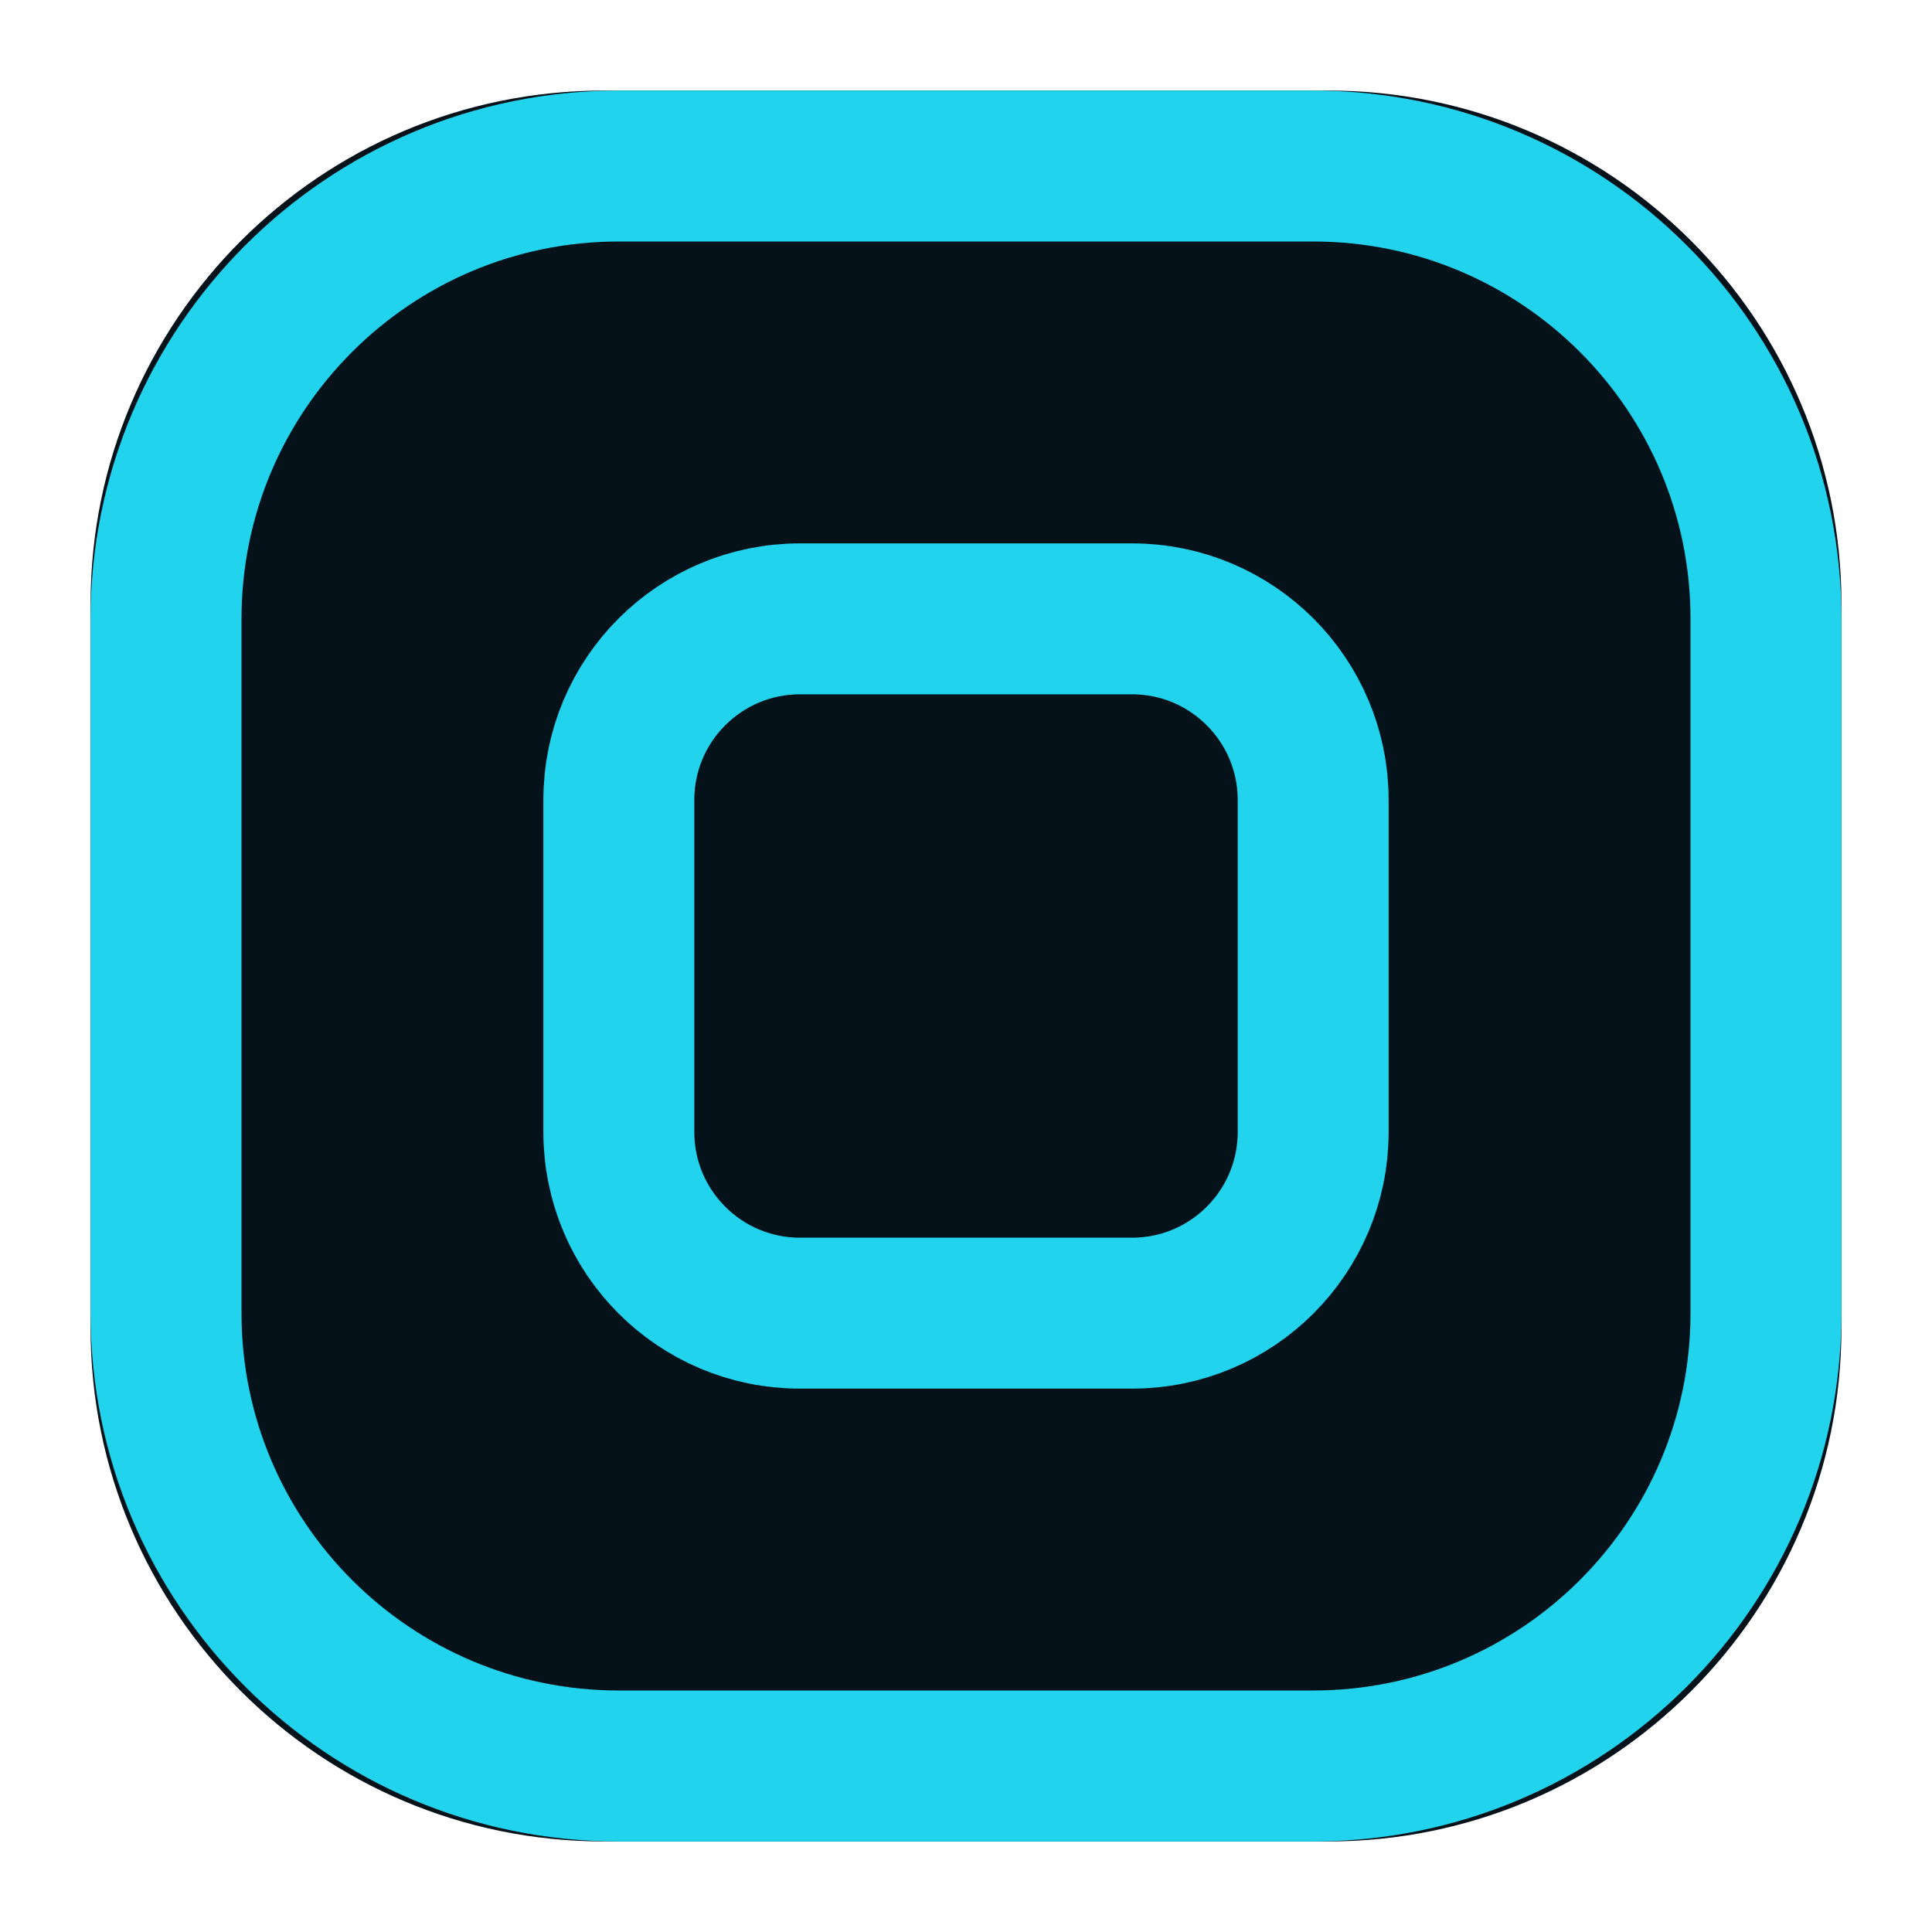
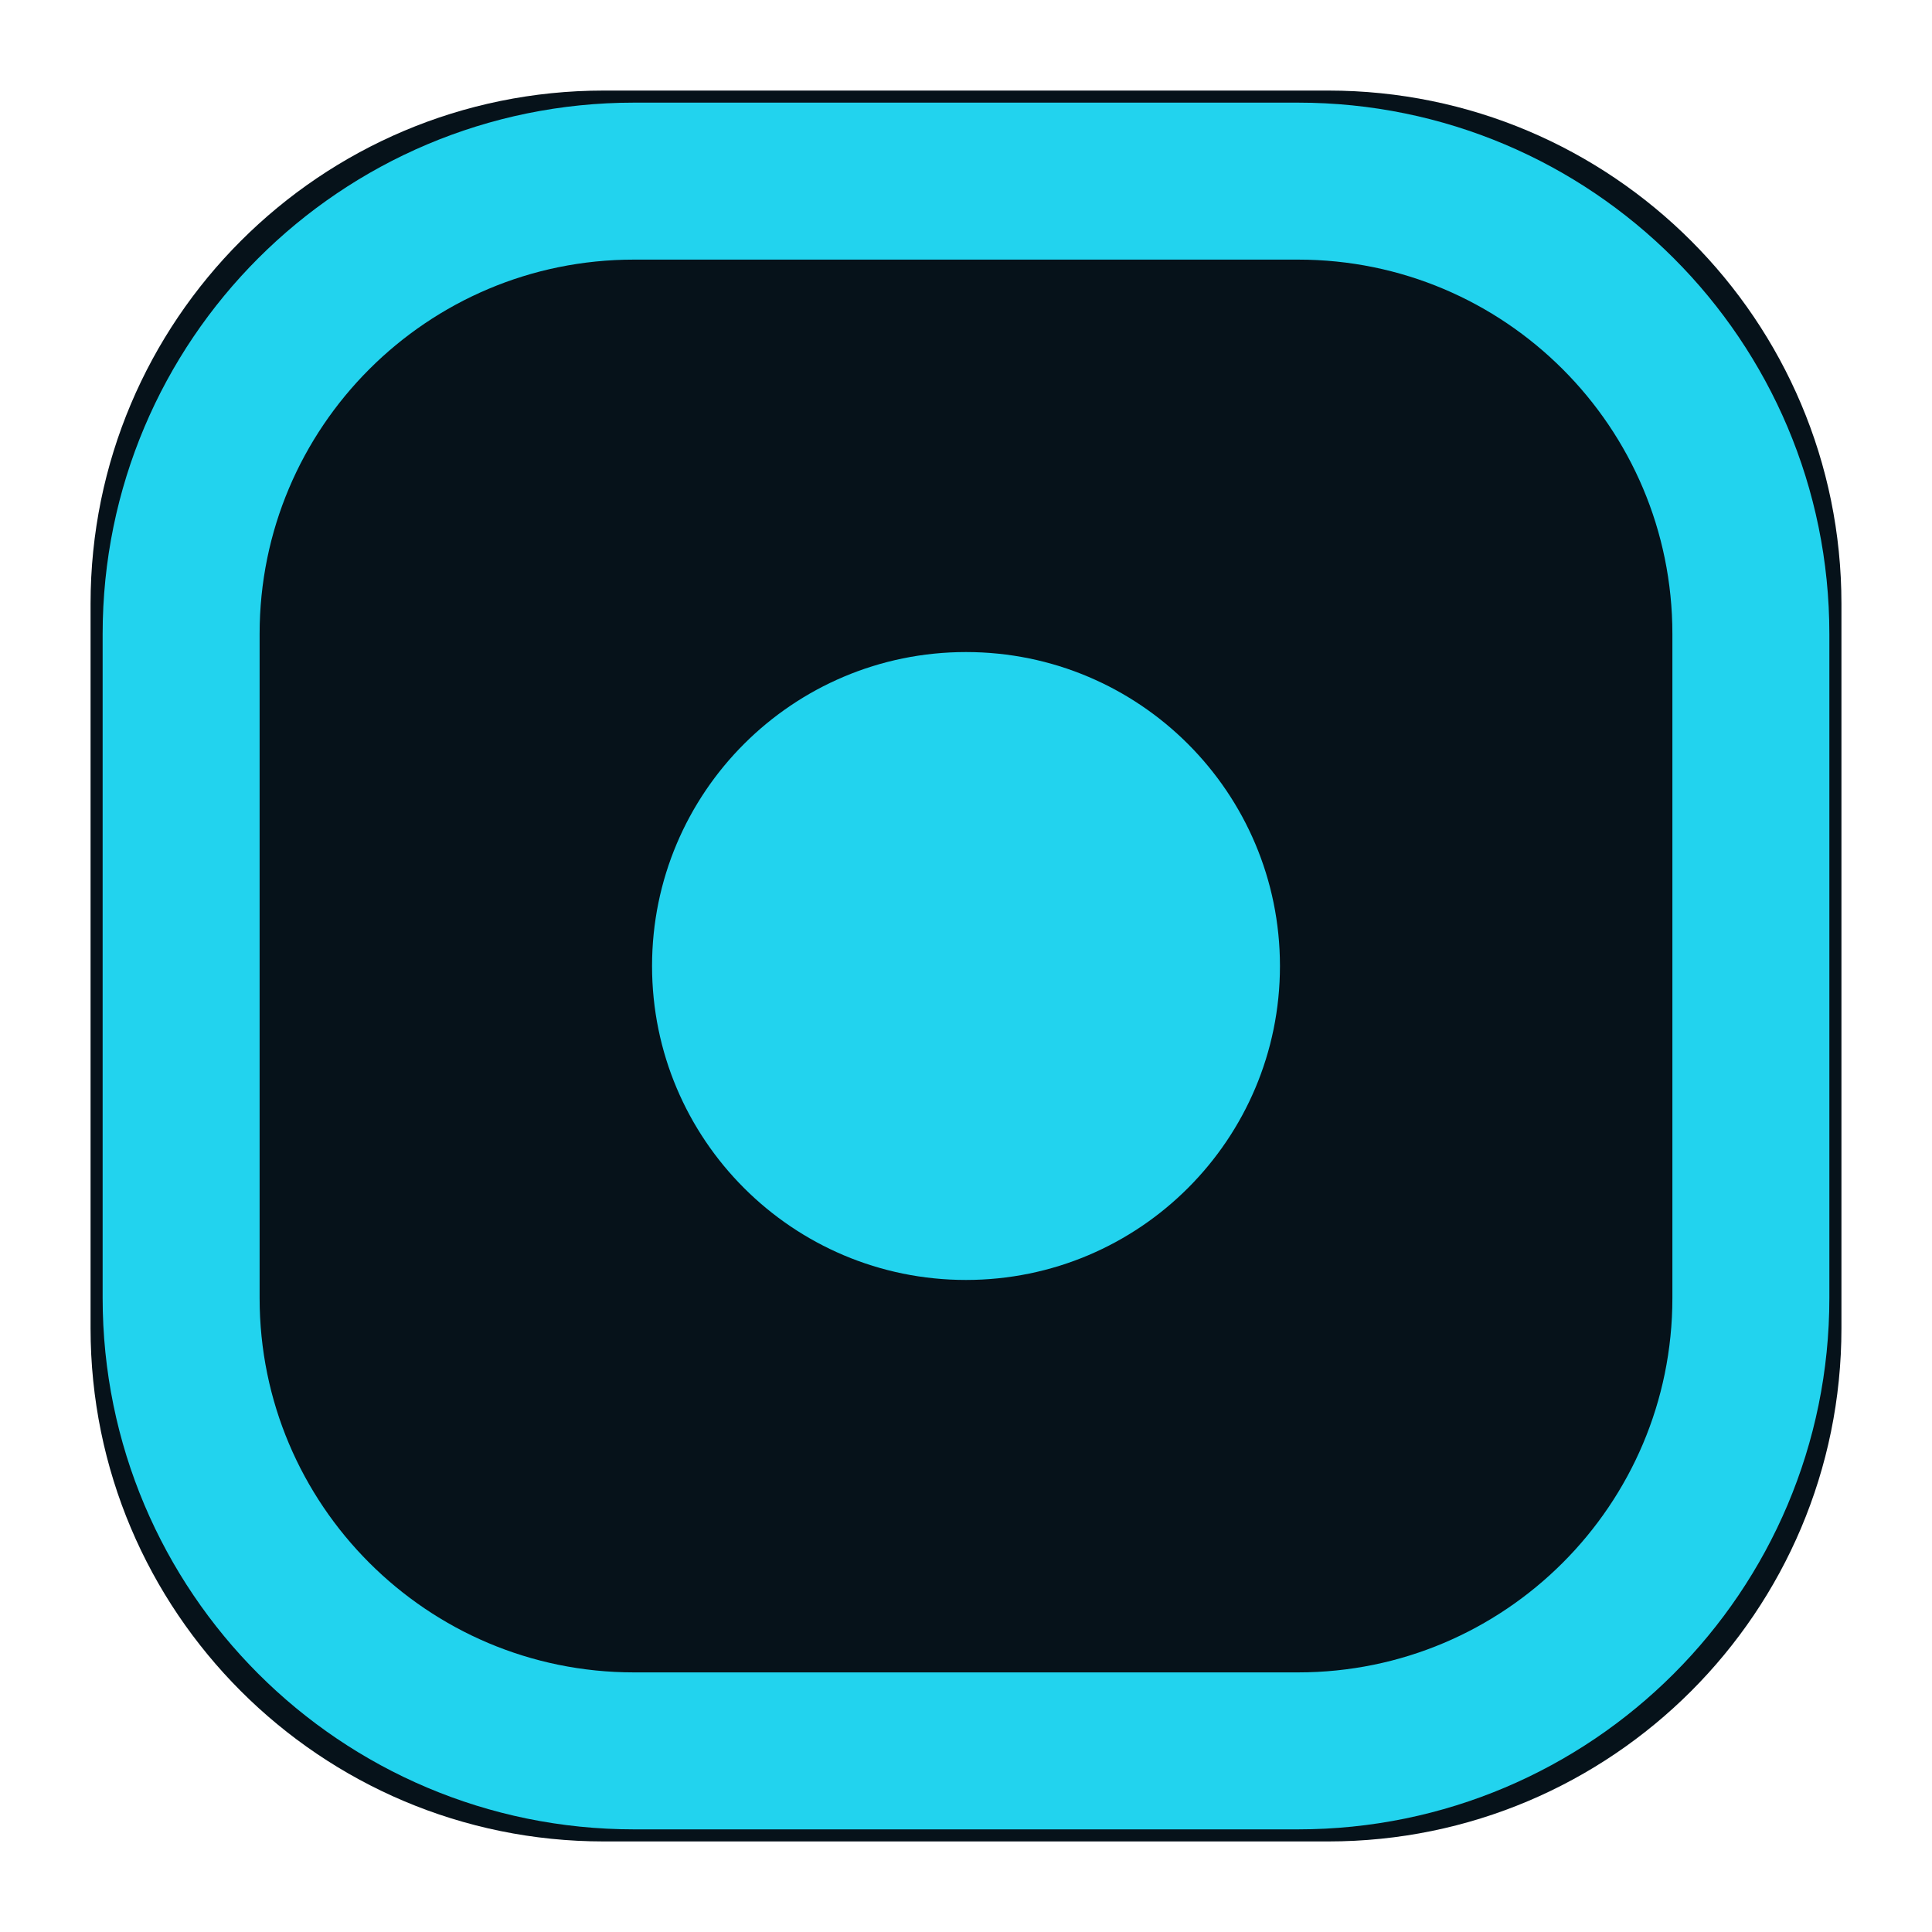
<svg xmlns="http://www.w3.org/2000/svg" width="32" height="32" viewBox="0 0 32 32" fill="none">
  <rect x="1.5" y="1.5" width="29" height="29" rx="8.5" fill="#06121a" />
-   <rect x="2.75" y="2.75" width="26.5" height="26.5" rx="7.5" stroke="#22d3ee" stroke-width="2.5" />
-   <rect x="10.25" y="10.25" width="11.5" height="11.5" rx="3" stroke="#22d3ee" stroke-width="2.5" />
+   <rect x="3" y="3" width="26" height="26" rx="7.5" stroke="#22d3ee" stroke-width="2.6" />
+   <circle cx="16" cy="16" r="5.2" fill="#22d3ee" />
</svg>
